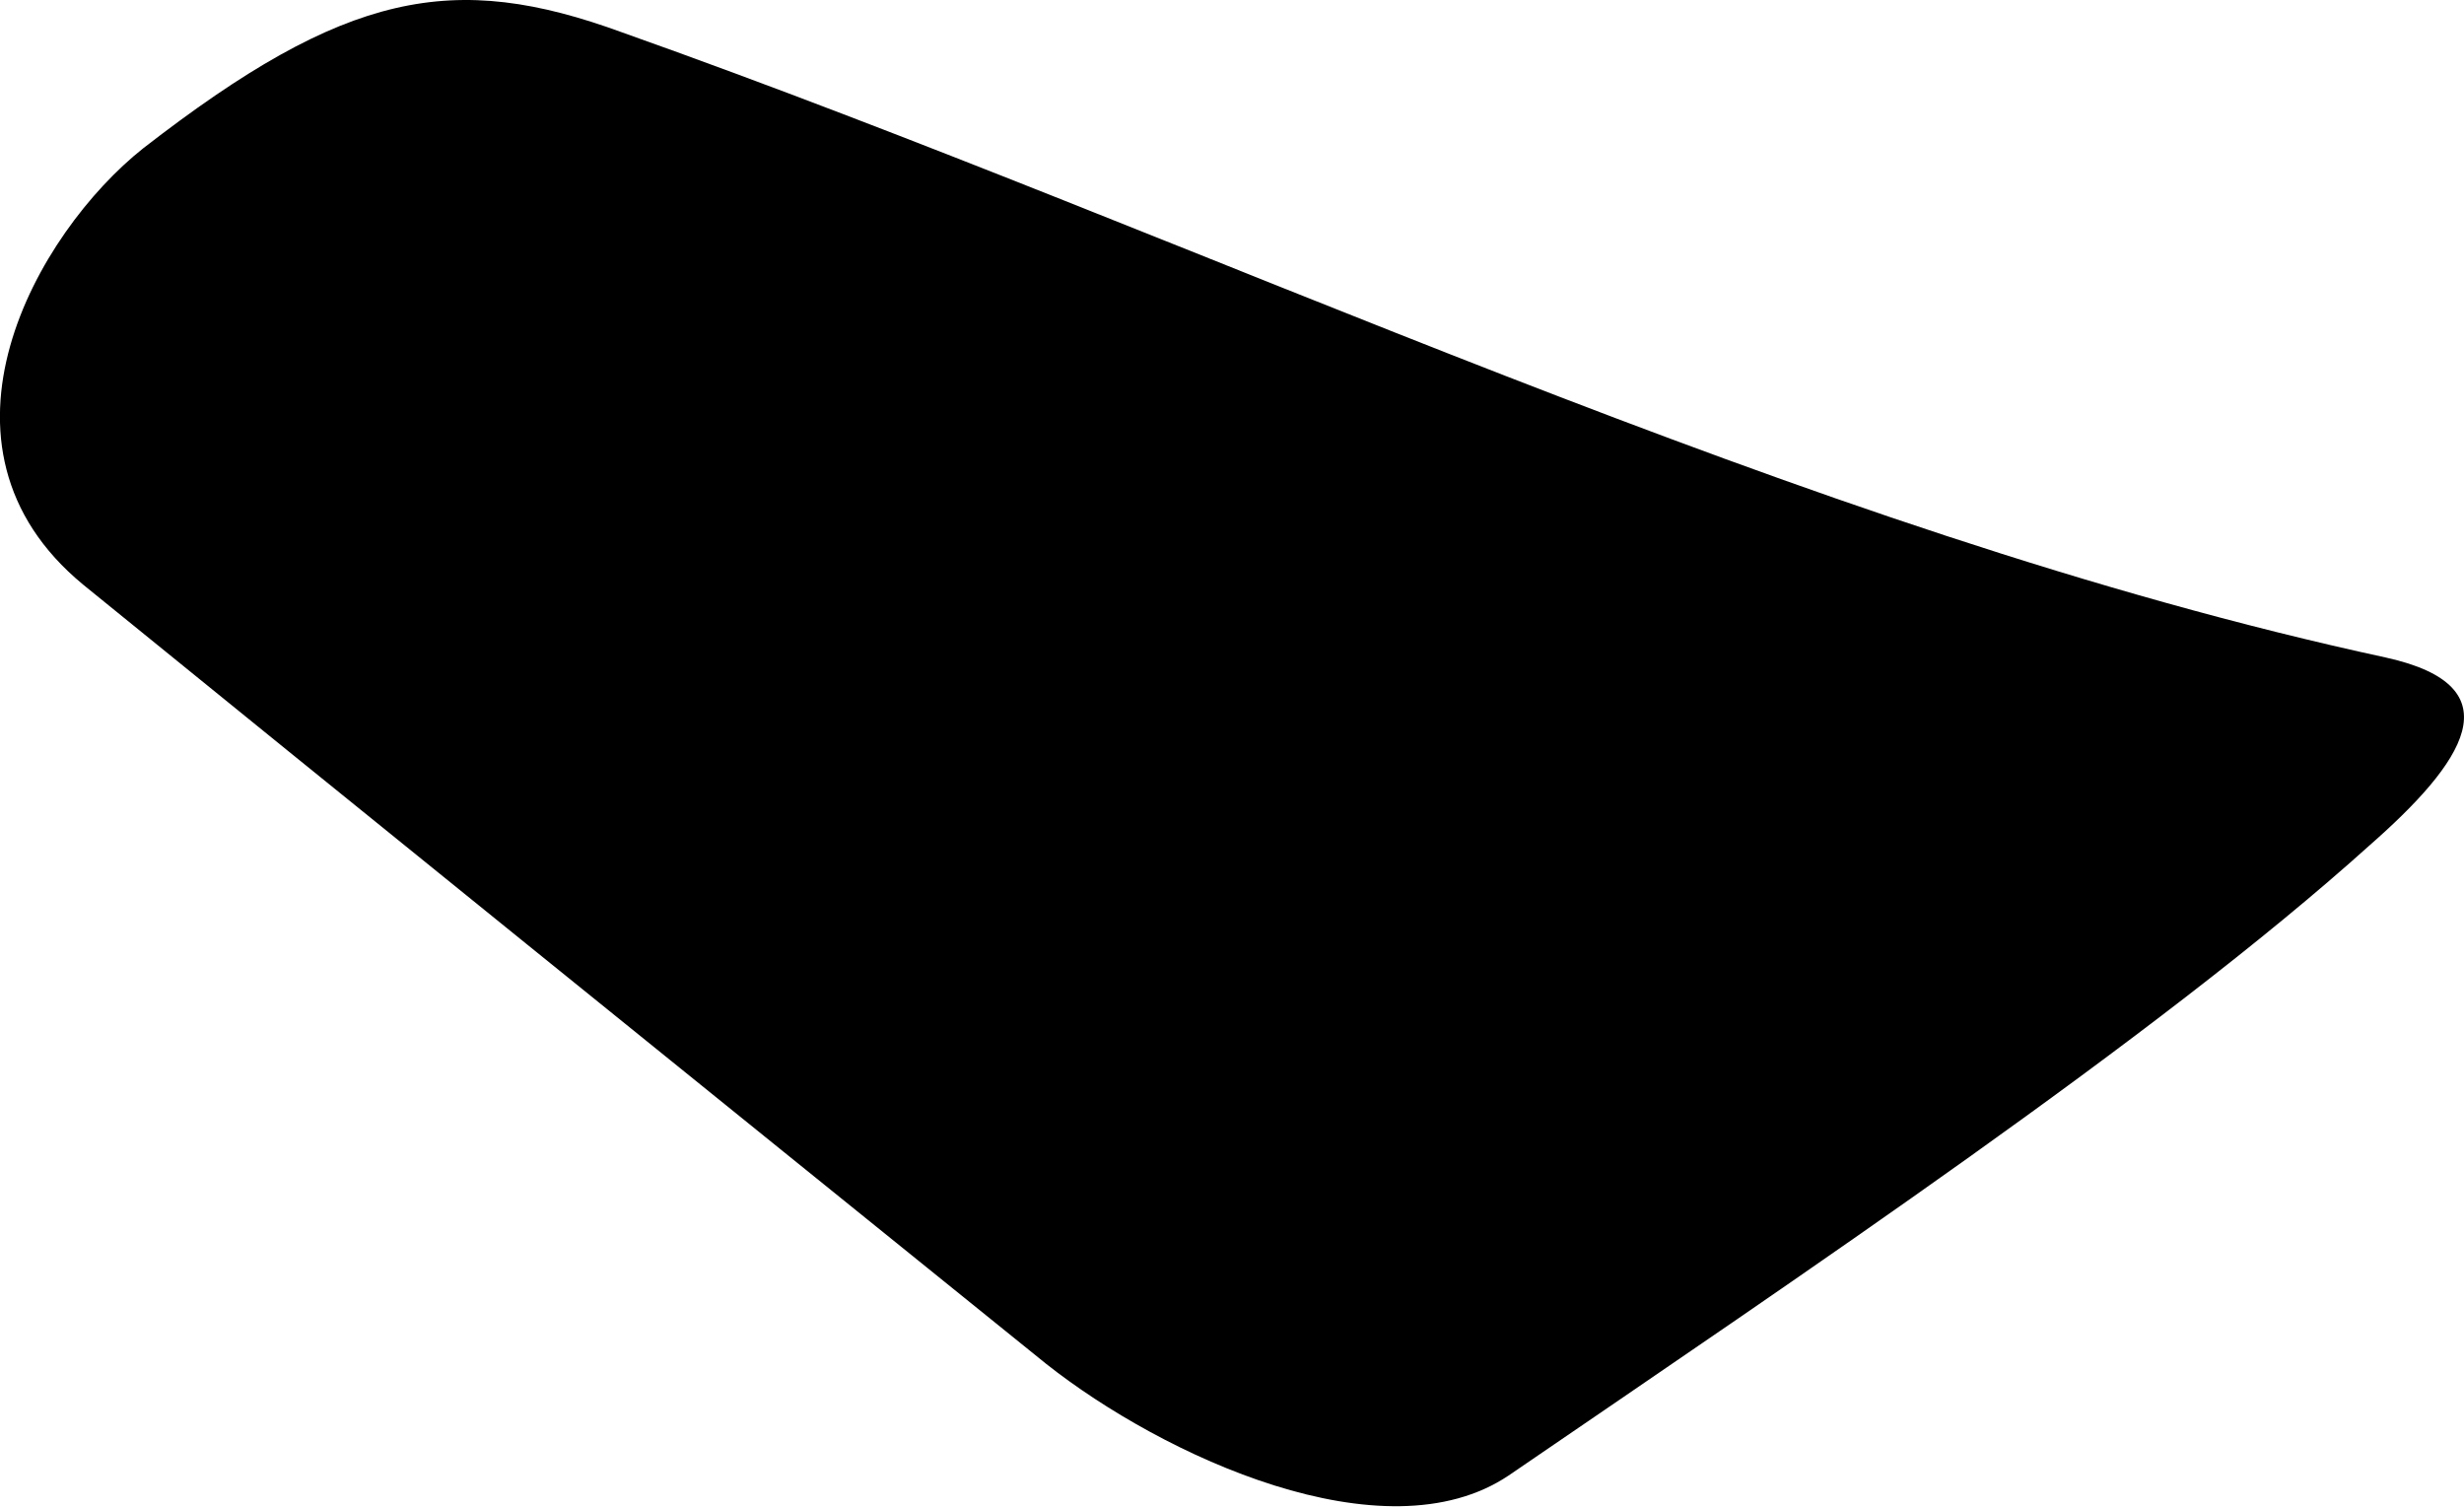
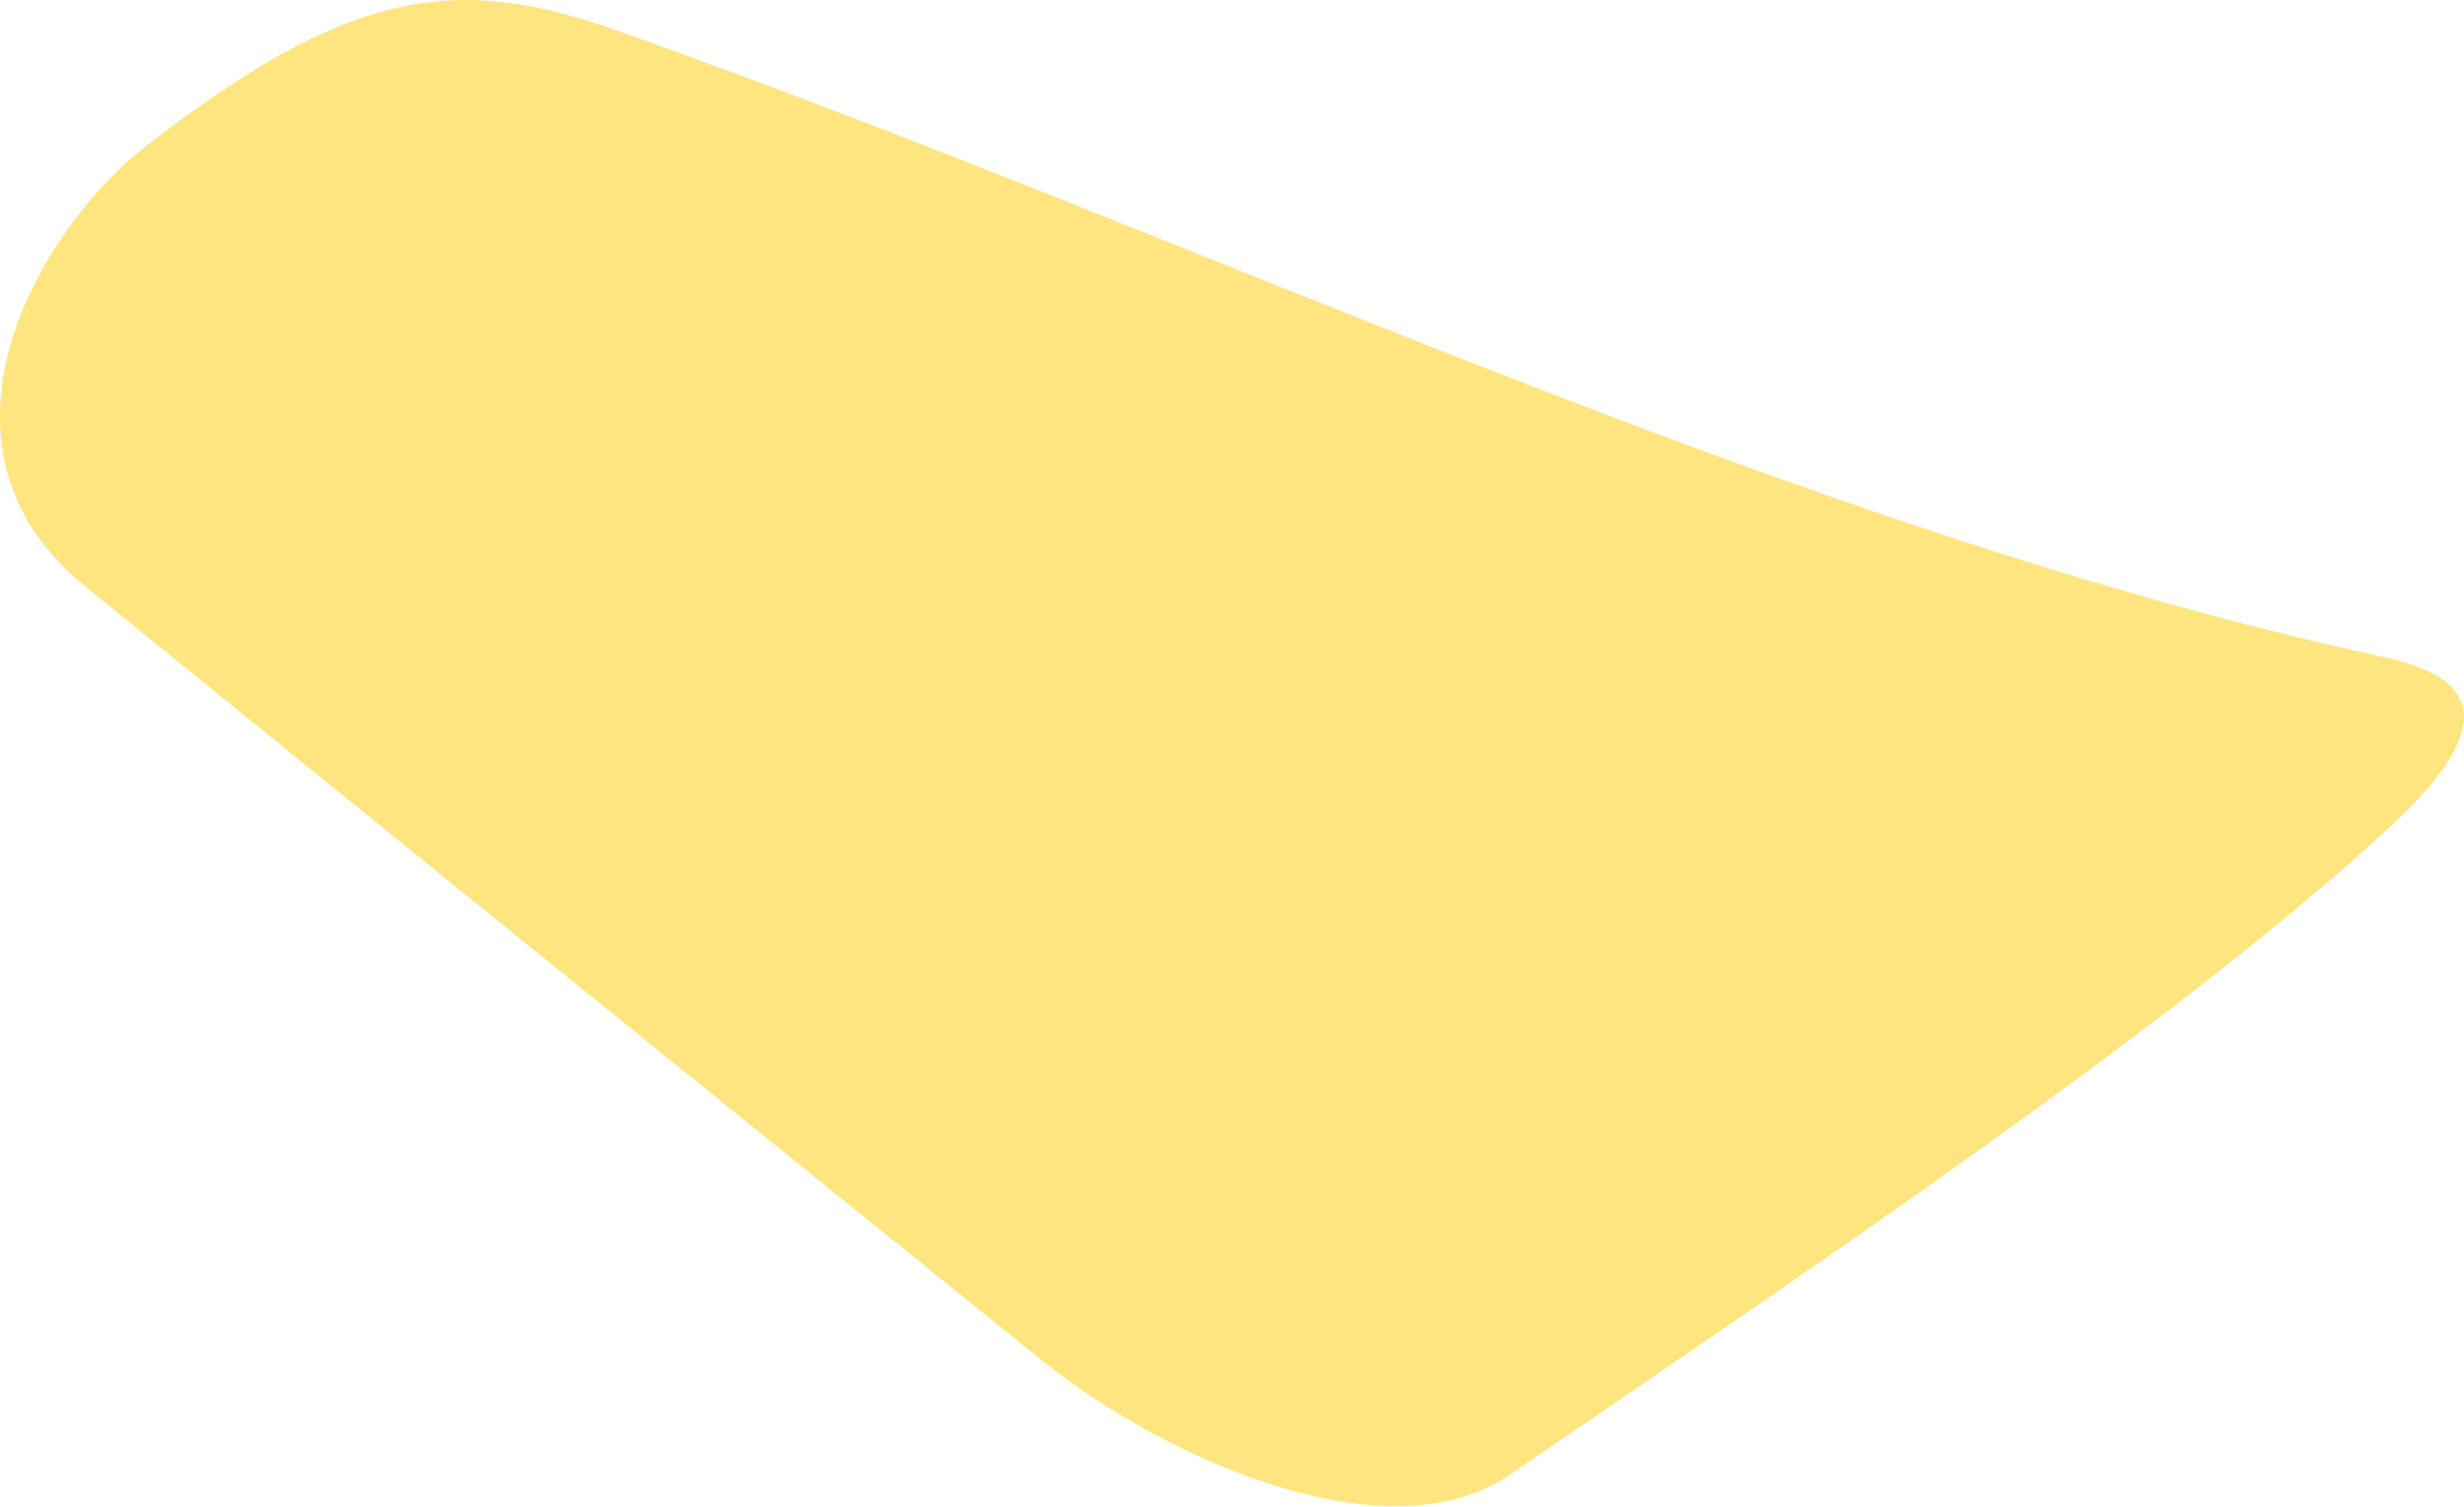
<svg xmlns="http://www.w3.org/2000/svg" viewBox="49.944 308.514 8.191 5.007">
-   <path d="M 52.013 308.622 C 53.967 309.315 55.929 310.279 57.876 310.7 C 58.31 310.796 58.134 311.05 57.819 311.326 C 57.115 311.96 55.934 312.752 54.959 313.419 C 54.546 313.696 53.809 313.354 53.422 313.048 C 52.264 312.113 51.04 311.124 50.221 310.458 C 49.66 309.996 50.067 309.287 50.42 309.007 C 51.094 308.484 51.451 308.416 52.013 308.622" fill="#000000" />
+   <path d="M 52.013 308.622 C 53.967 309.315 55.929 310.279 57.876 310.7 C 58.31 310.796 58.134 311.05 57.819 311.326 C 57.115 311.96 55.934 312.752 54.959 313.419 C 54.546 313.696 53.809 313.354 53.422 313.048 C 52.264 312.113 51.04 311.124 50.221 310.458 C 49.66 309.996 50.067 309.287 50.42 309.007 C 51.094 308.484 51.451 308.416 52.013 308.622" fill="#ffe57f" />
</svg>
